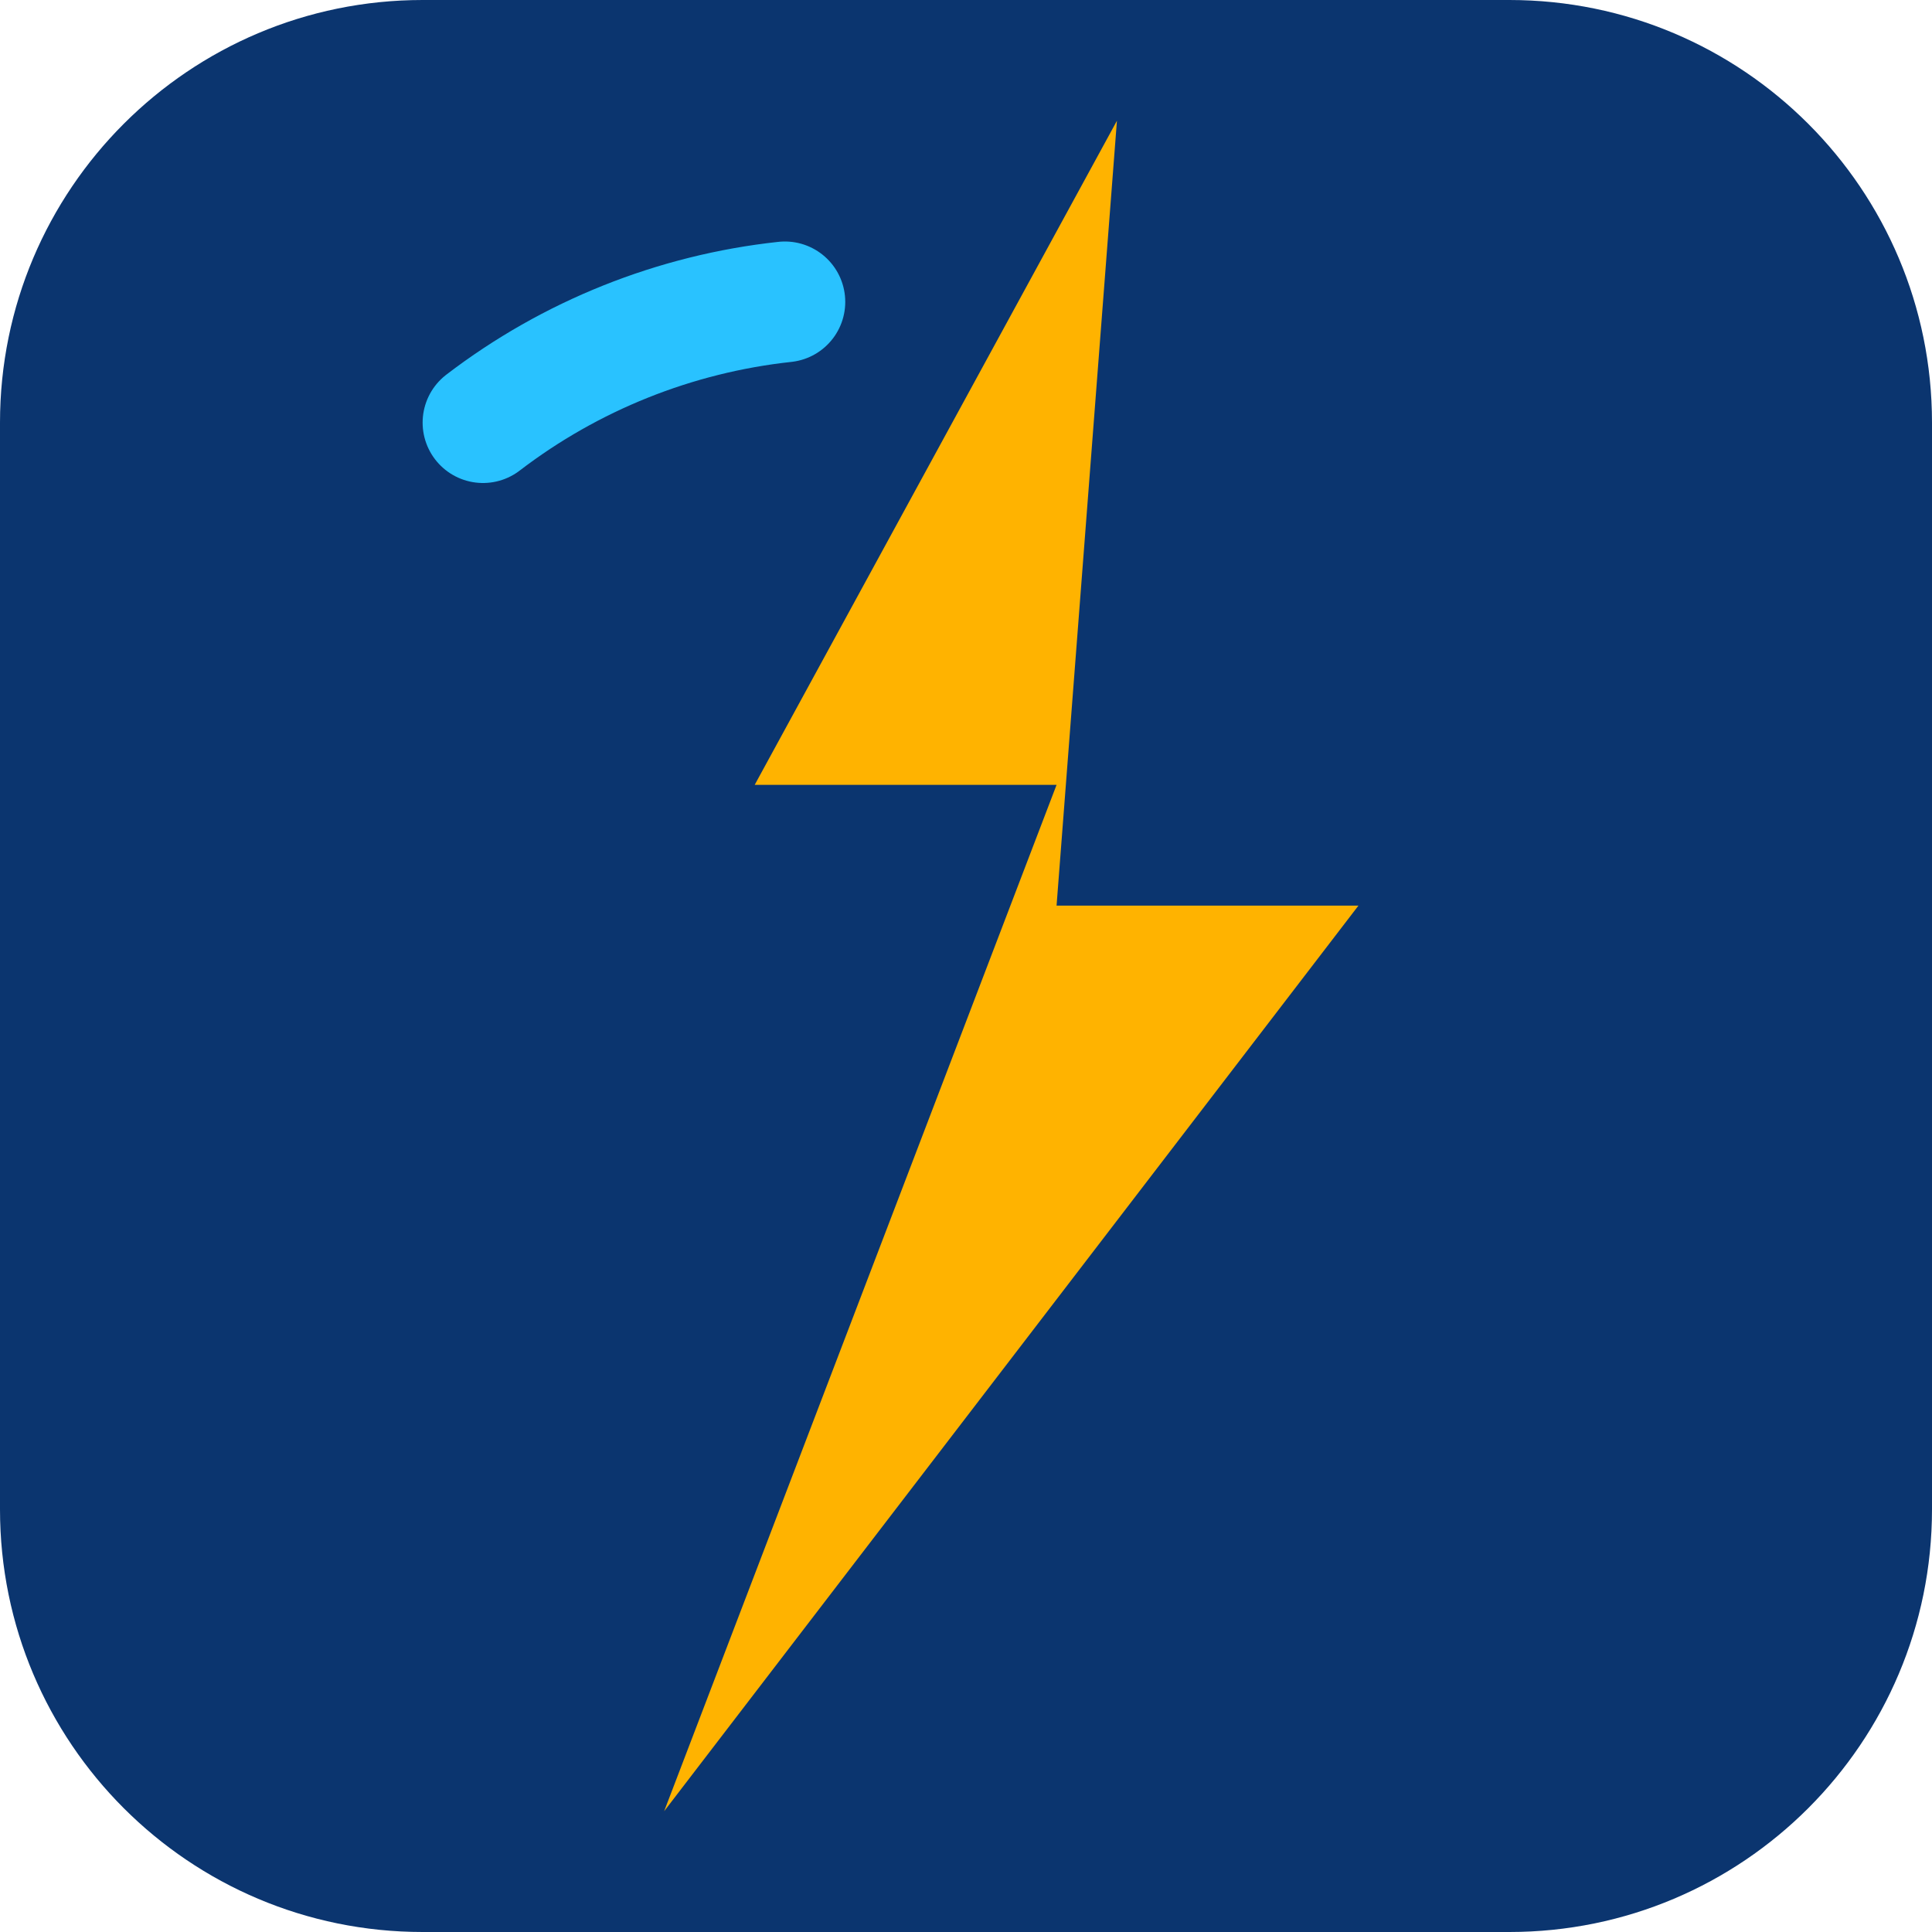
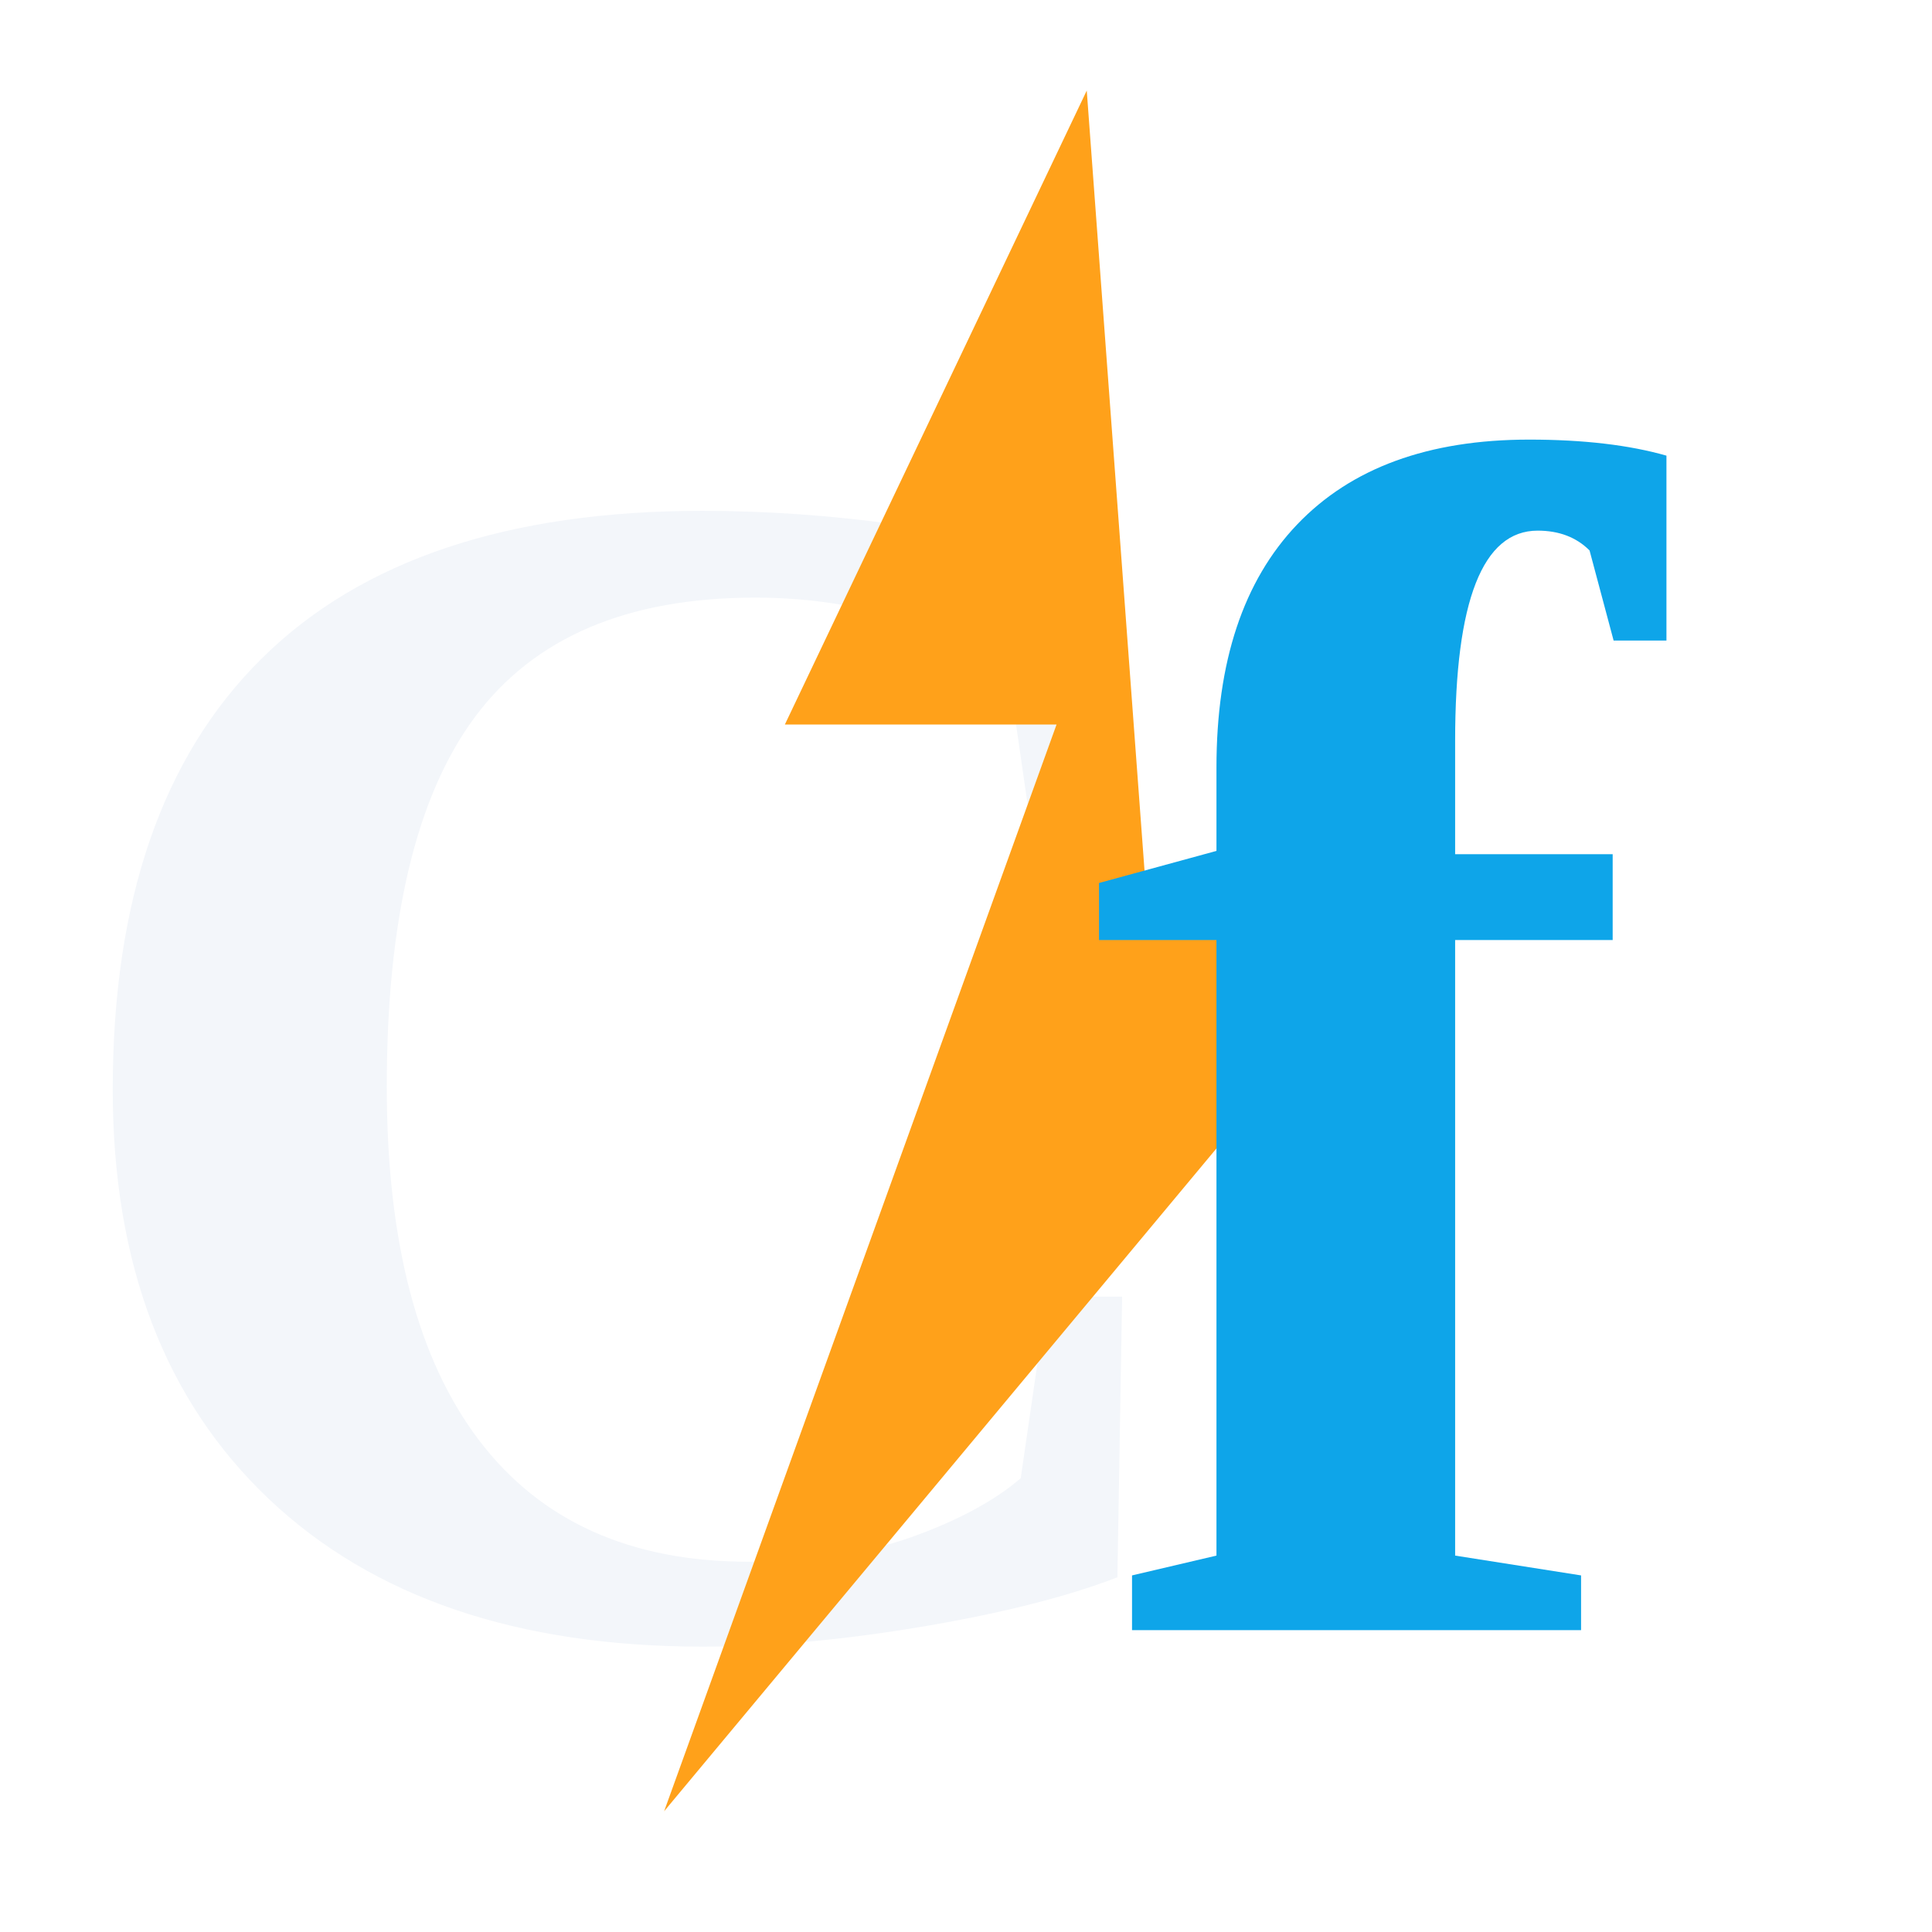
<svg xmlns="http://www.w3.org/2000/svg" viewBox="0 0 64 64" role="img" aria-labelledby="title desc">
-   <rect width="64" height="64" rx="14" fill="#0B356F" />
-   <polygon points="37,4 25,26 35,26 22,60 45,30 35,30" fill="#FFB300" />
-   <path d="M16 14a20 20 0 0 1 10-4" stroke="#29C2FF" stroke-width="4" stroke-linecap="round" fill="none" />
+   <rect width="64" height="64" fill="none" />
+   <text x="1" y="54" fill="#F3F6FA" font-family="Georgia, 'Times New Roman', serif" font-size="56" font-weight="700">C</text>
+   <polygon points="36,3 26,24 35,24 22,60 47,30 38,30" fill="#FFA11A" />
+   <text x="36" y="54" fill="#0EA5E9" font-family="Georgia, 'Times New Roman', serif" font-size="56" font-weight="700">f</text>
</svg>
